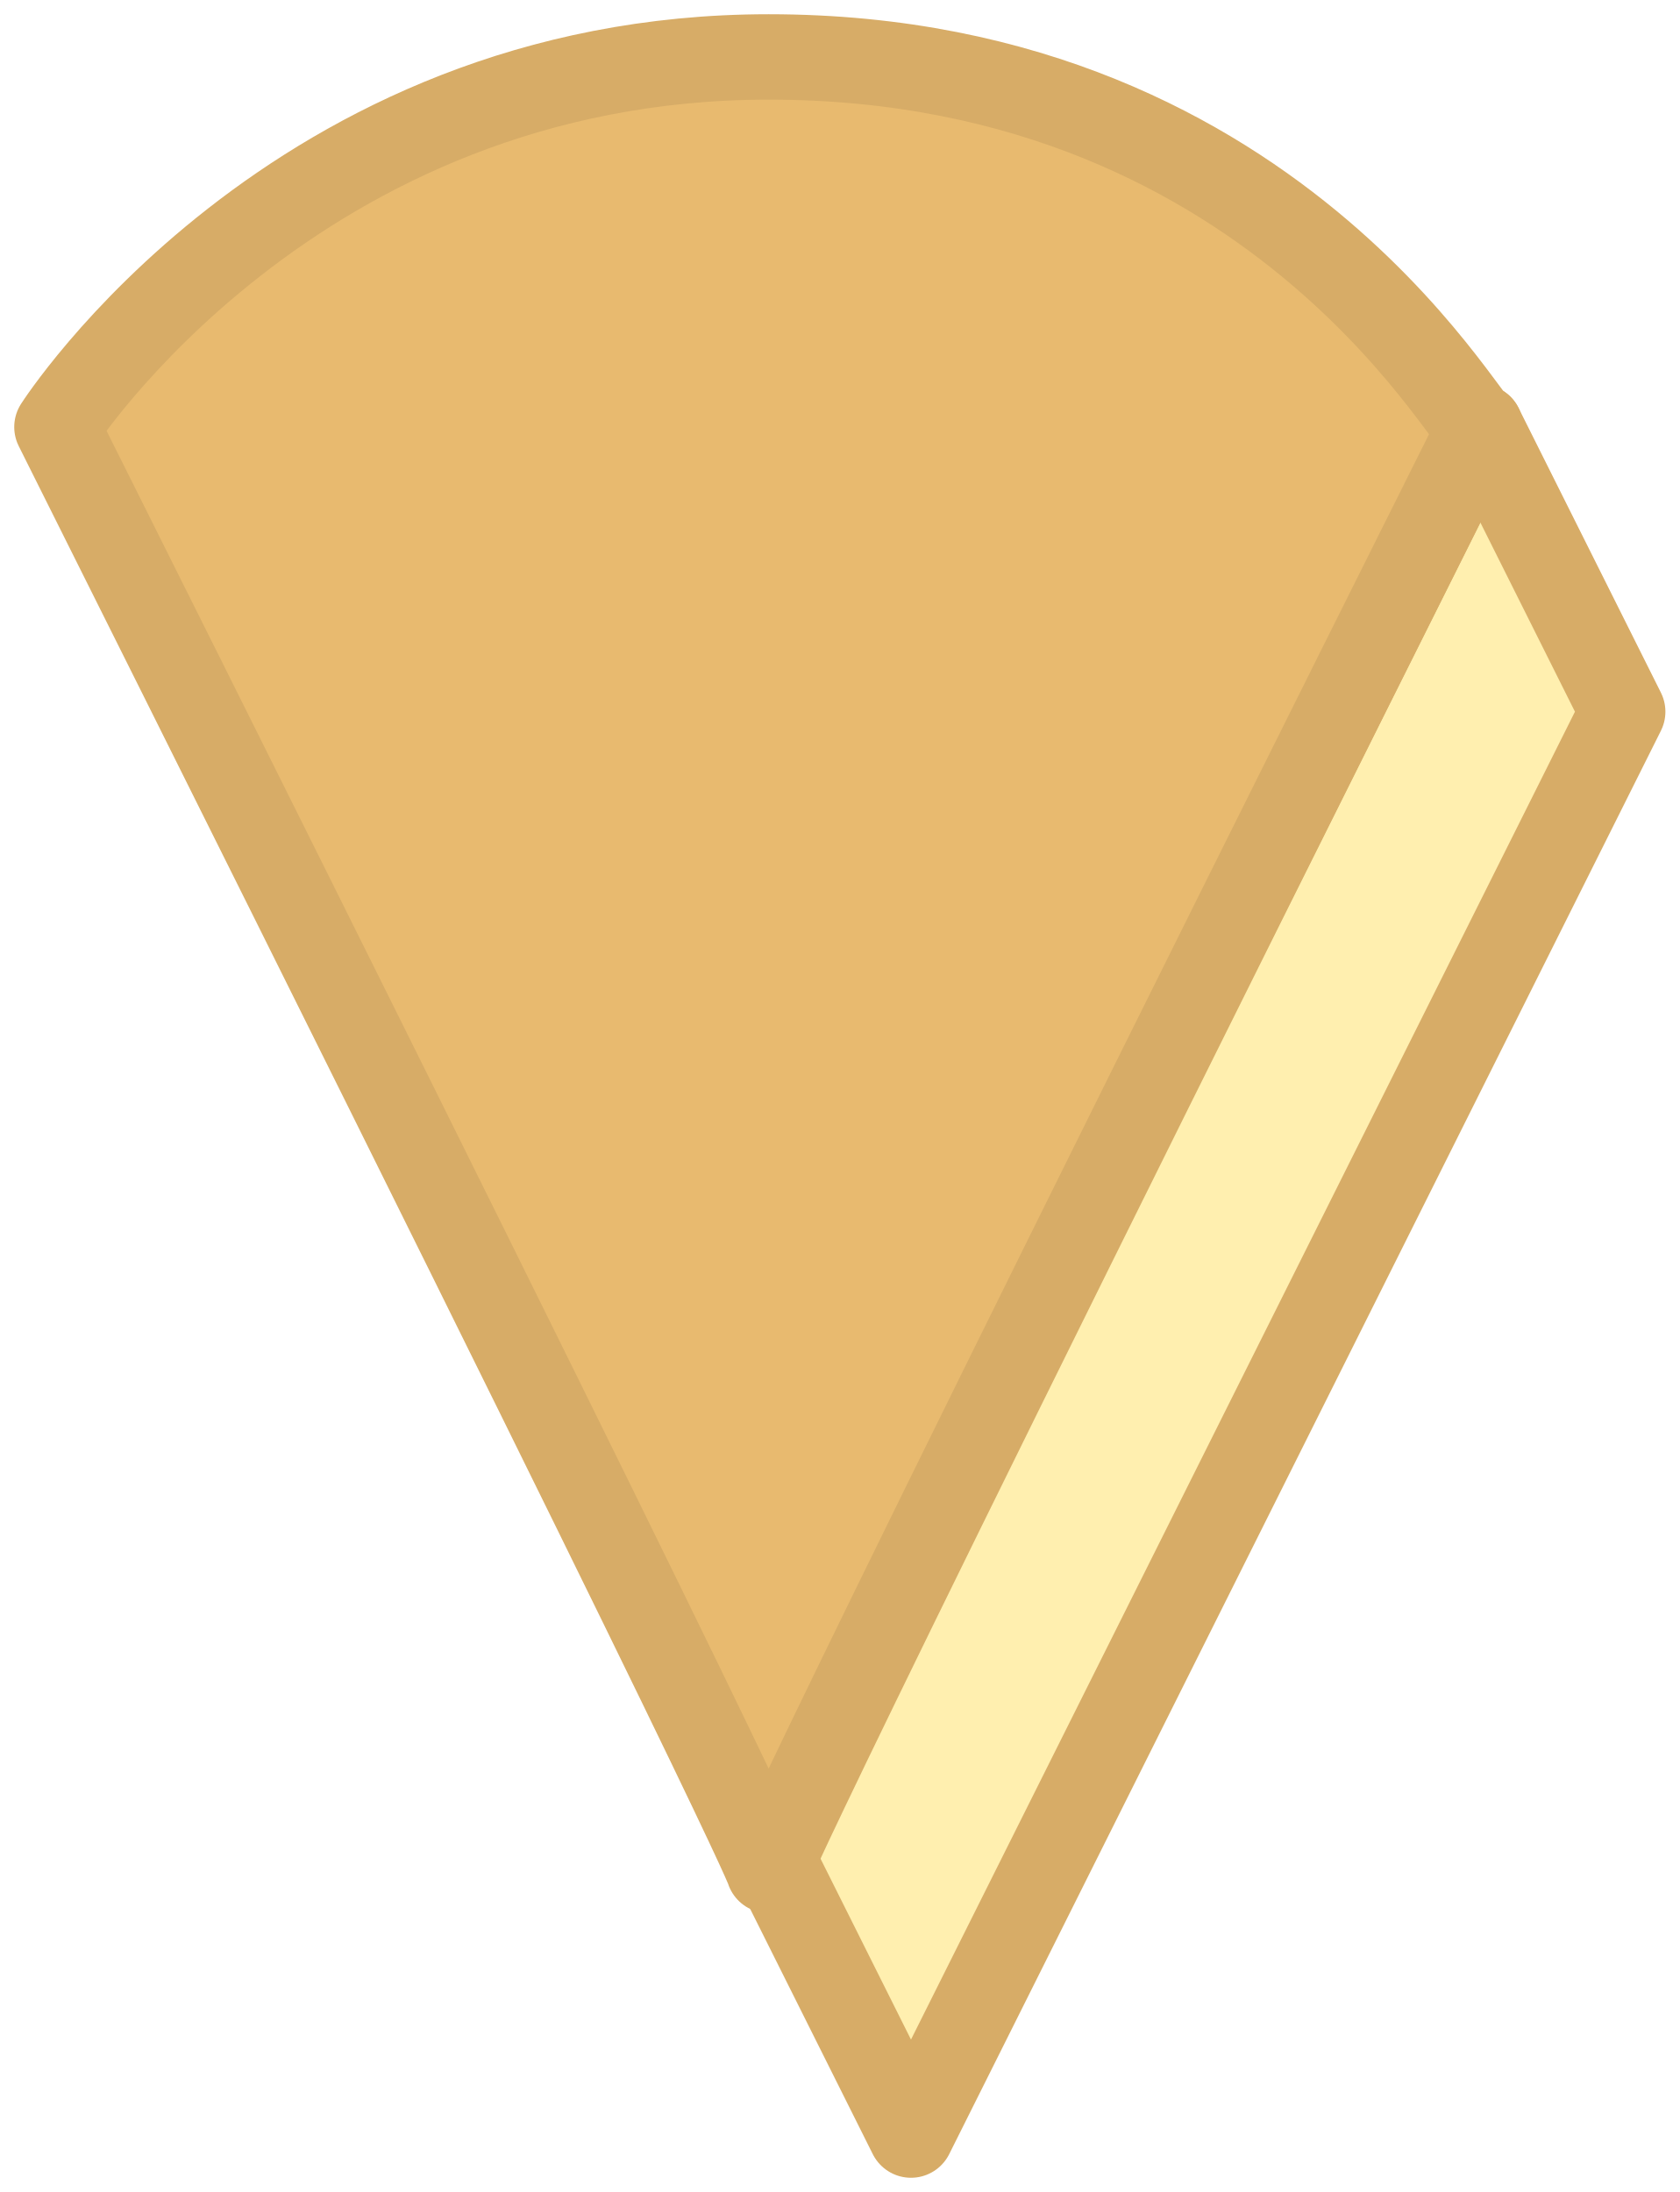
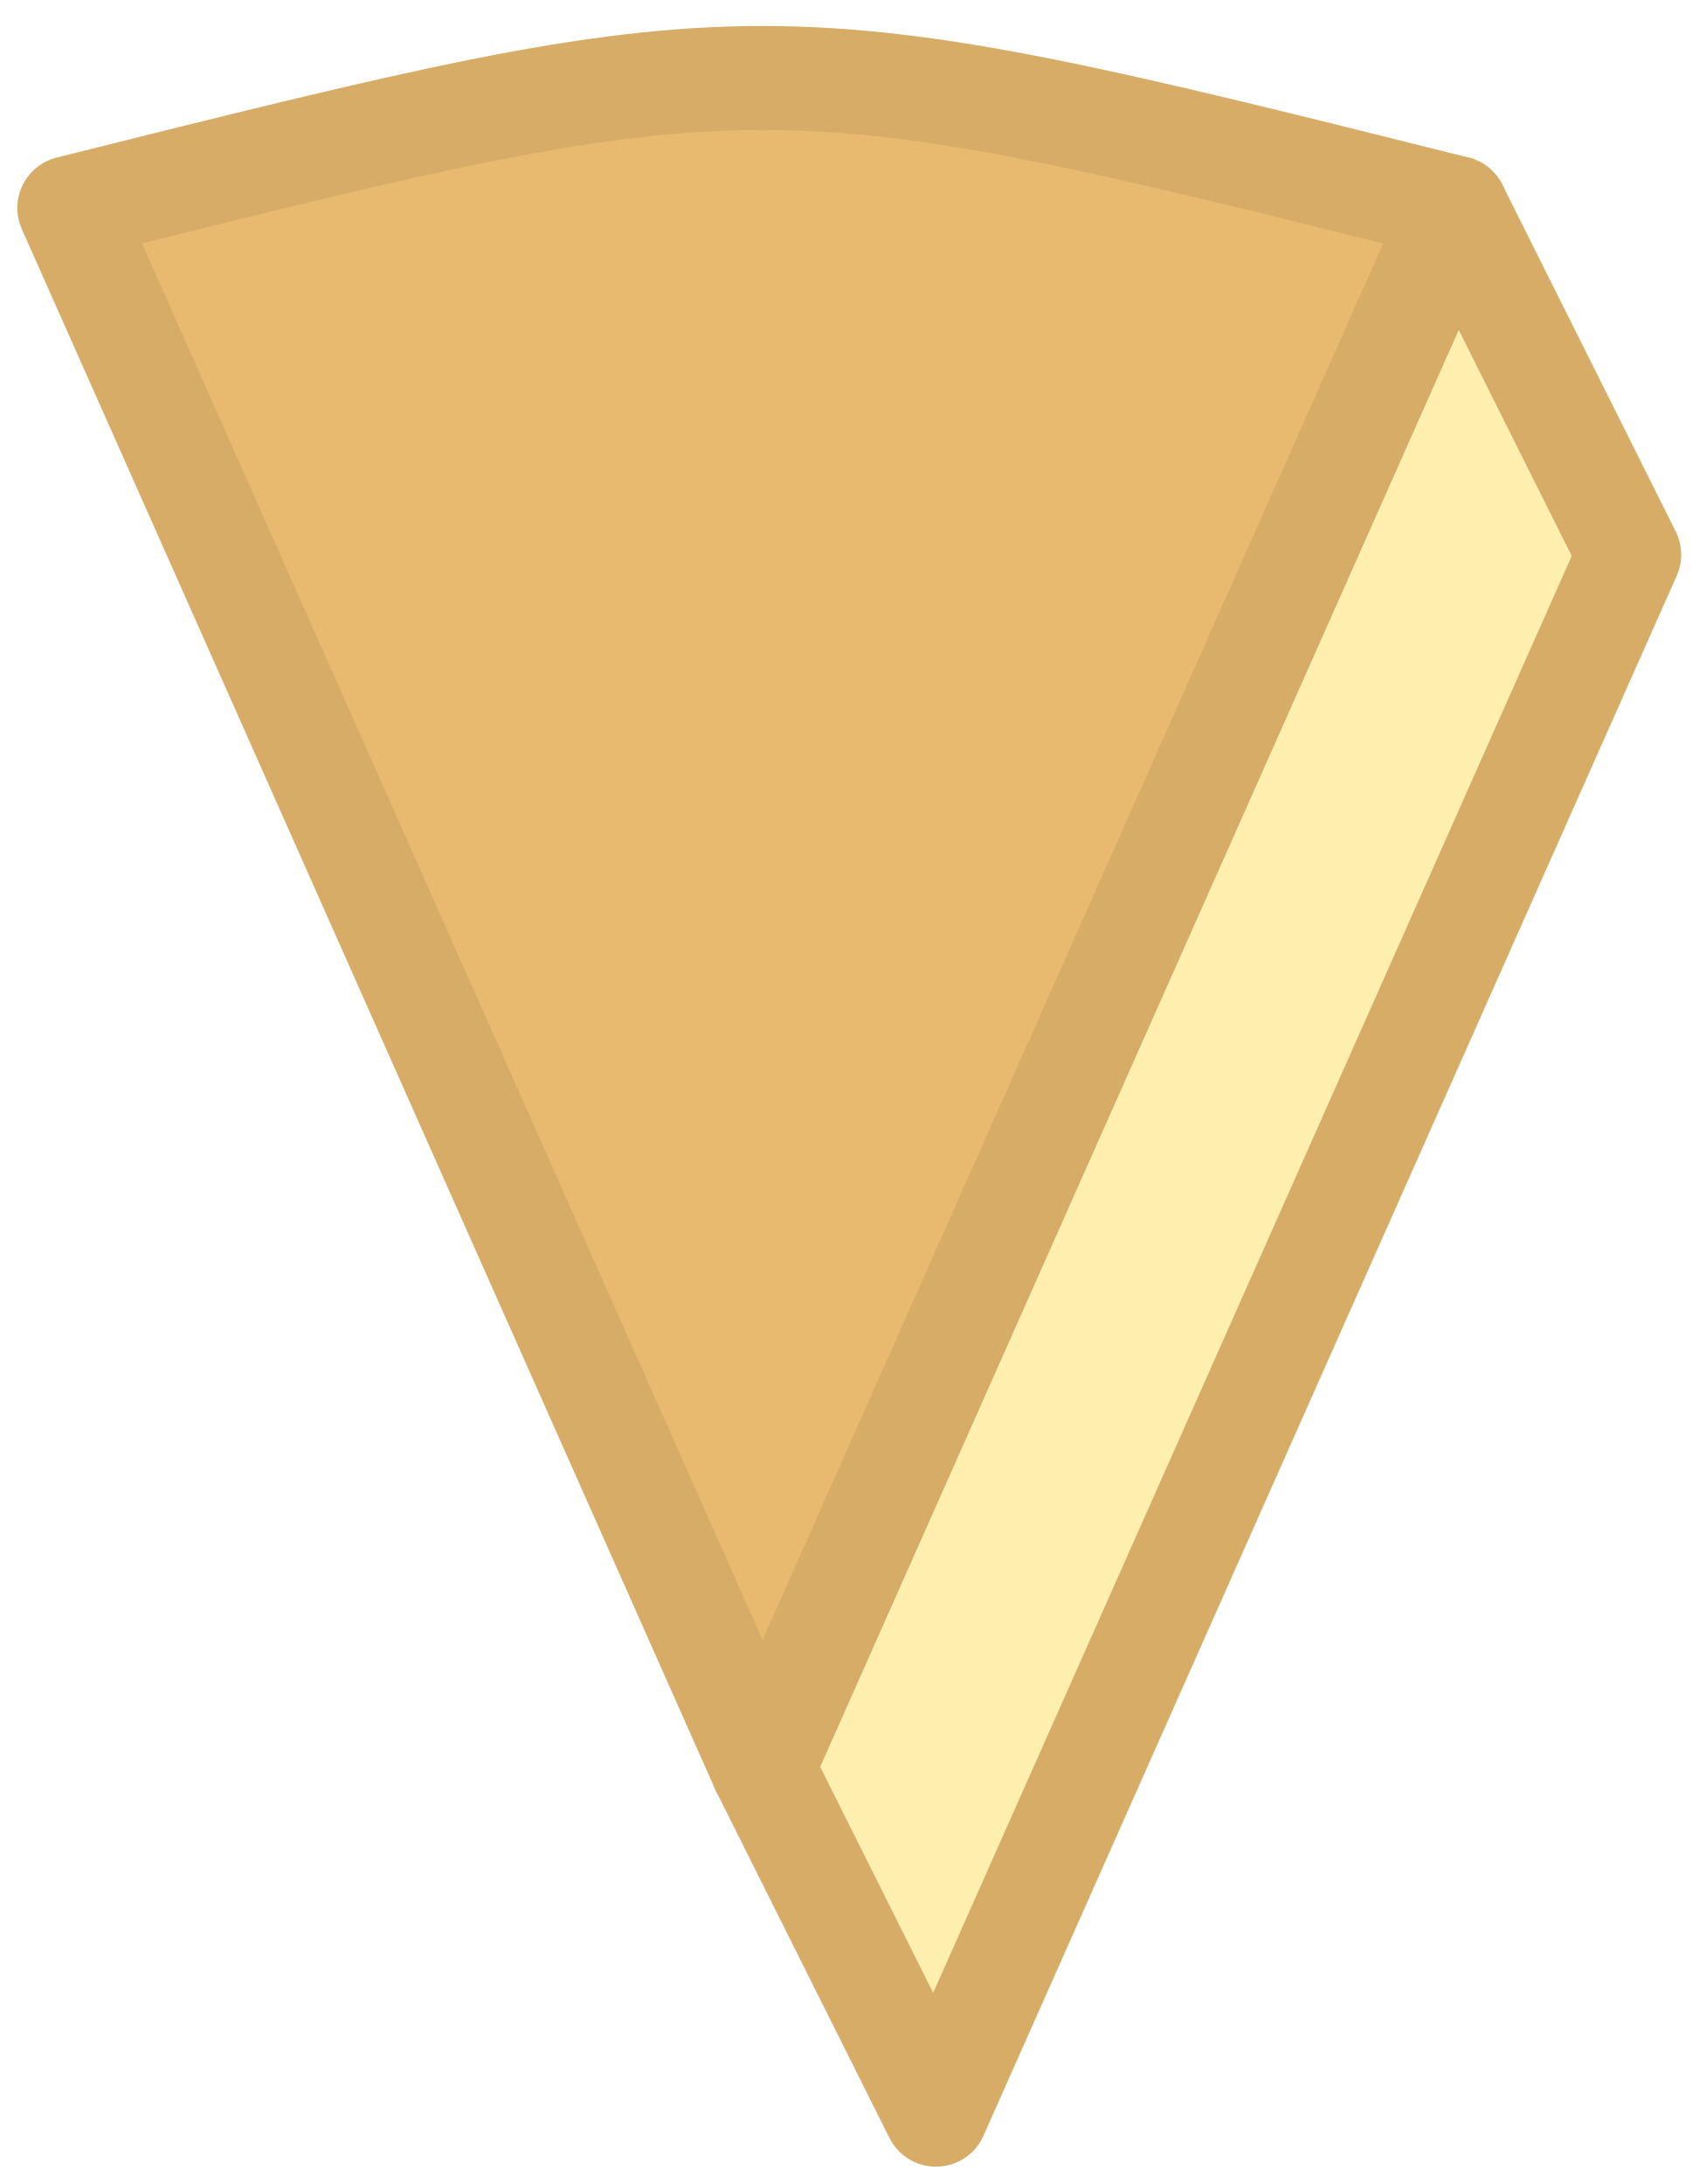
- <svg xmlns="http://www.w3.org/2000/svg" width="59px" height="77px" viewBox="0 0 59 77" version="1.1">
-   <g id="Cheese" transform="translate(2, 2)" stroke="#D7AC67" stroke-width="3" stroke-linejoin="round">
-     <path d="M50,13 L55,23 L30,73 L25,63 L50,13 Z" id="Side" fill="#FFEFAF" />
-     <path d="M0,13 C0,13 8.301,0 25,0 C43.301,0 50,14 50,13 C25,63 25,63.704 25,63.704 C25,63.704 25,63 0,13 Z" id="Up" fill="#E8BA6F" />
+ <svg xmlns="http://www.w3.org/2000/svg" width="49" height="63" viewBox="0 0 49 63">
+   <g stroke="#D7AC67" stroke-width="3" stroke-linejoin="round" fill="none" fill-rule="evenodd">
+     <path d="M42 6l5 10-20 45-5-10L42 6z" fill="#FFEFAF" />
+     <path d="M2 6c20-5 20-5 40 0L22 51 2 6z" fill="#E8BA6F" />
  </g>
</svg>
